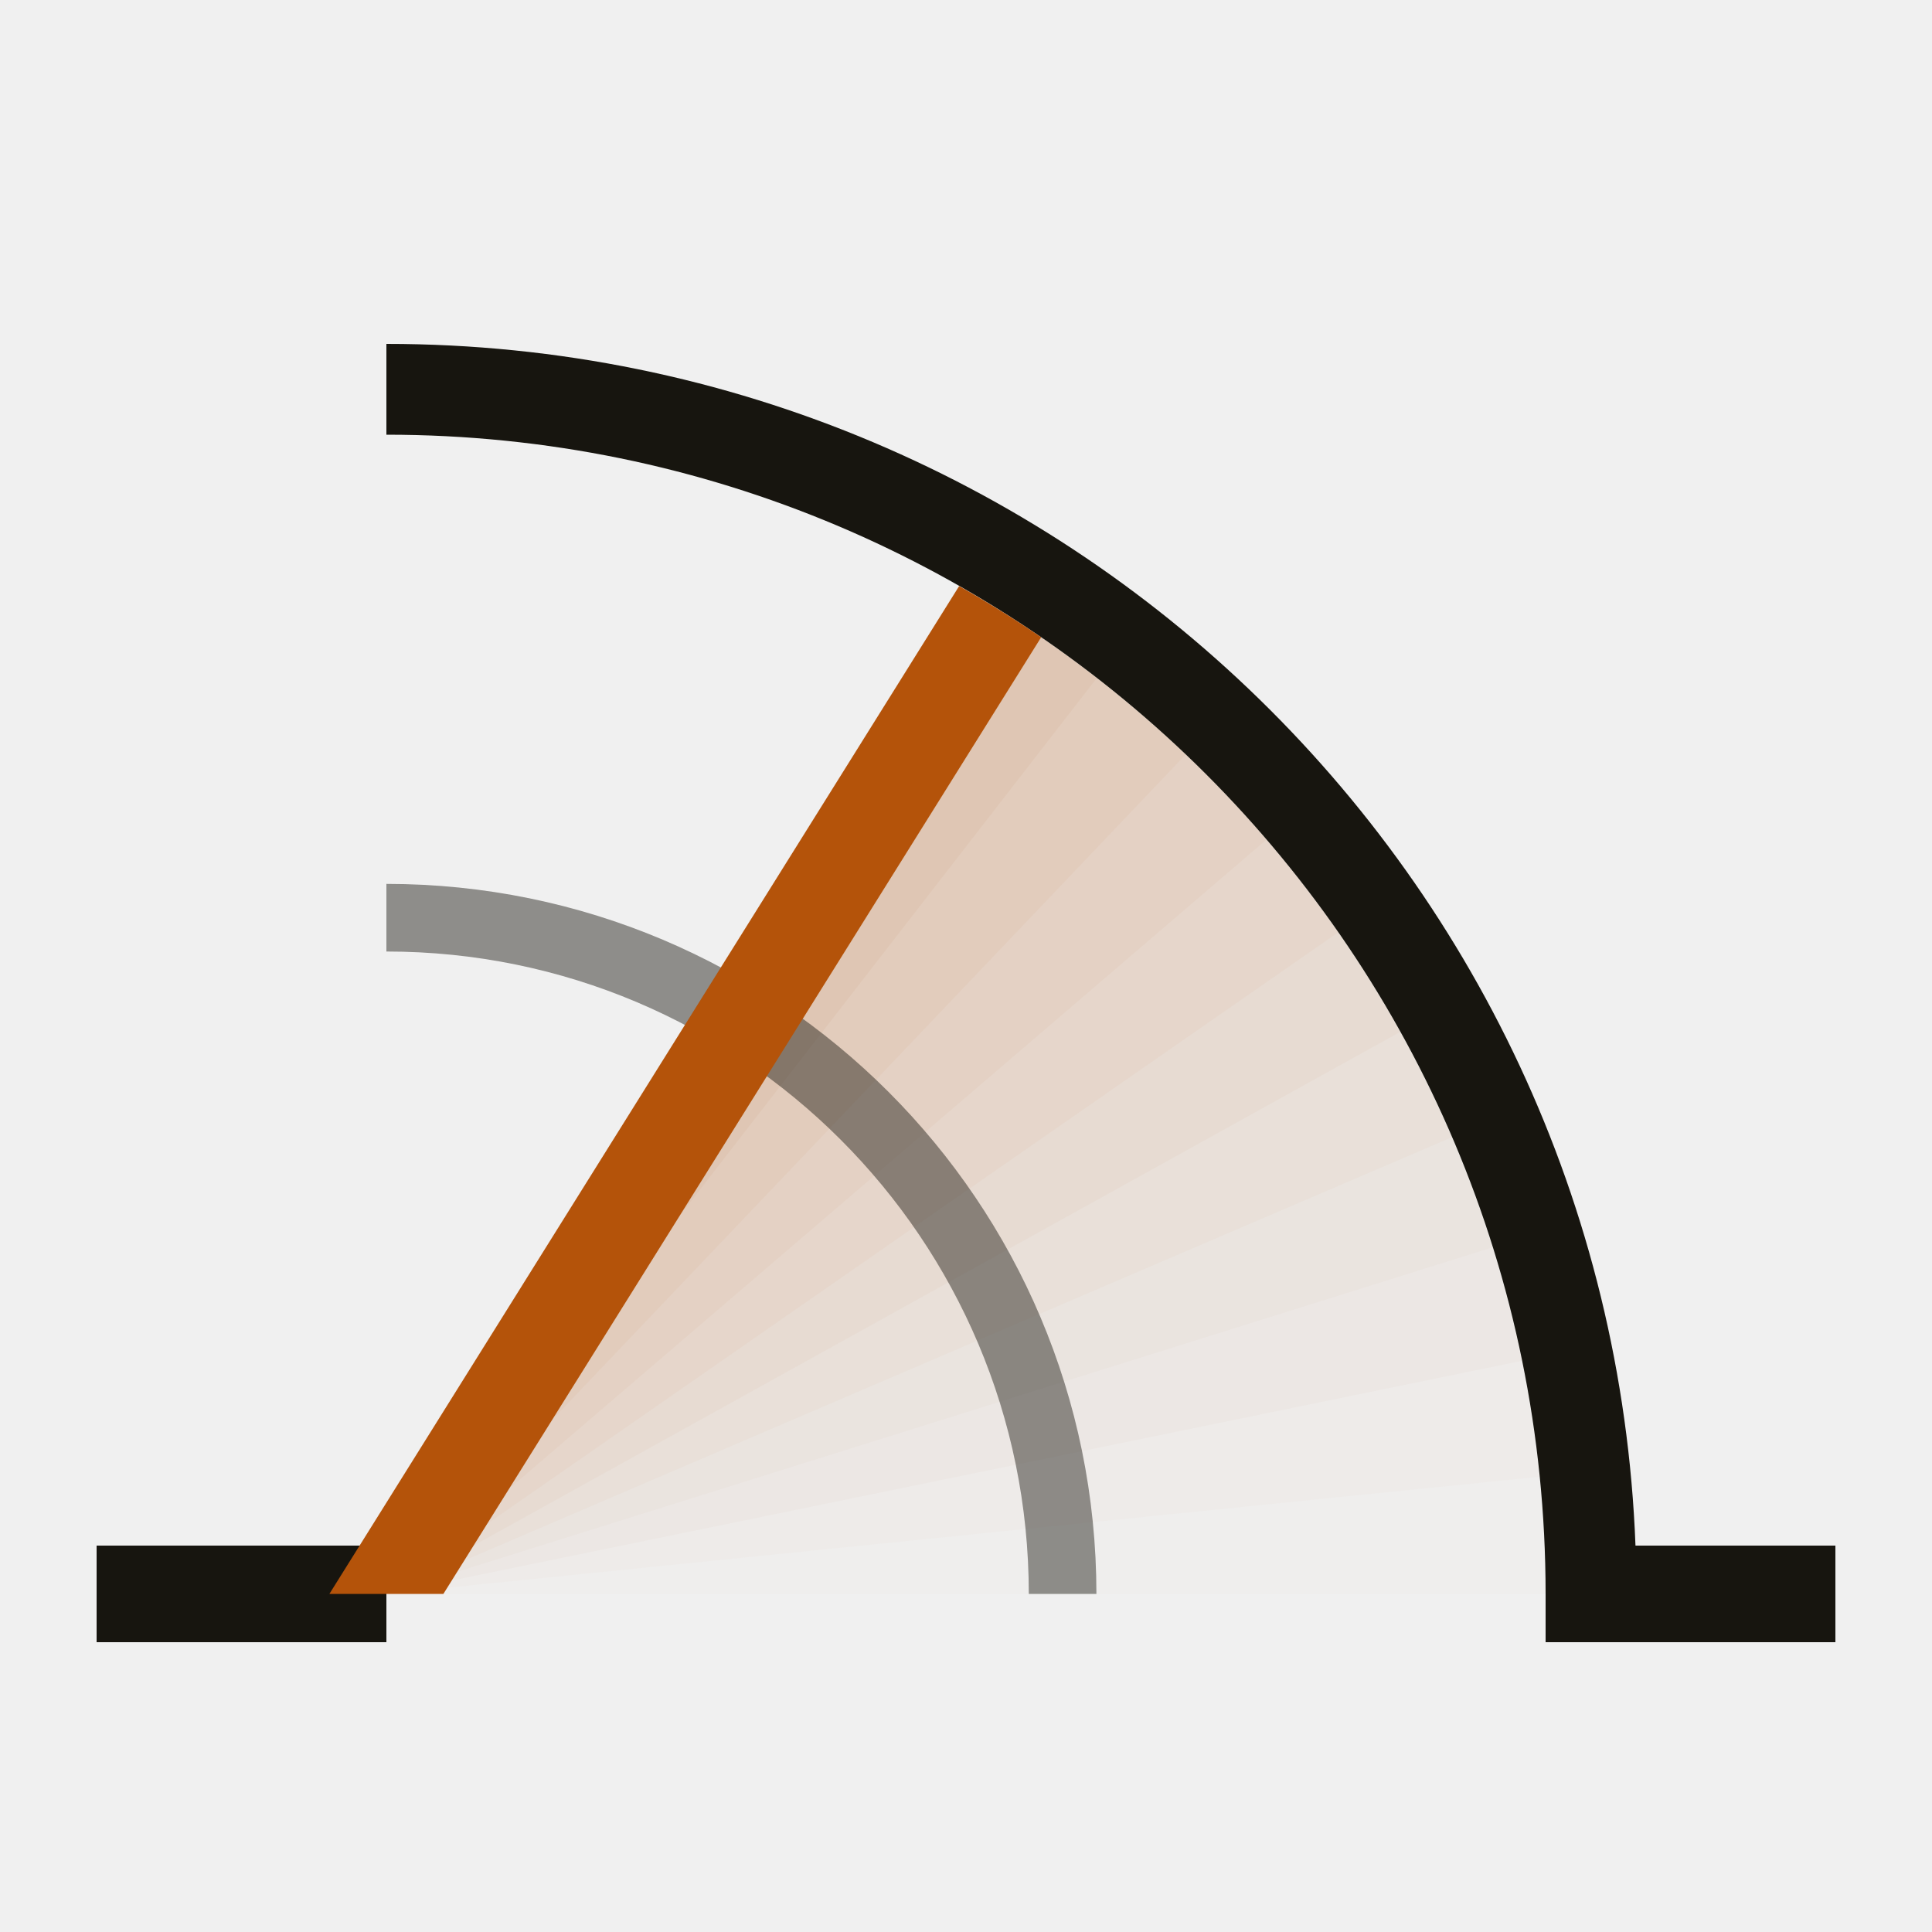
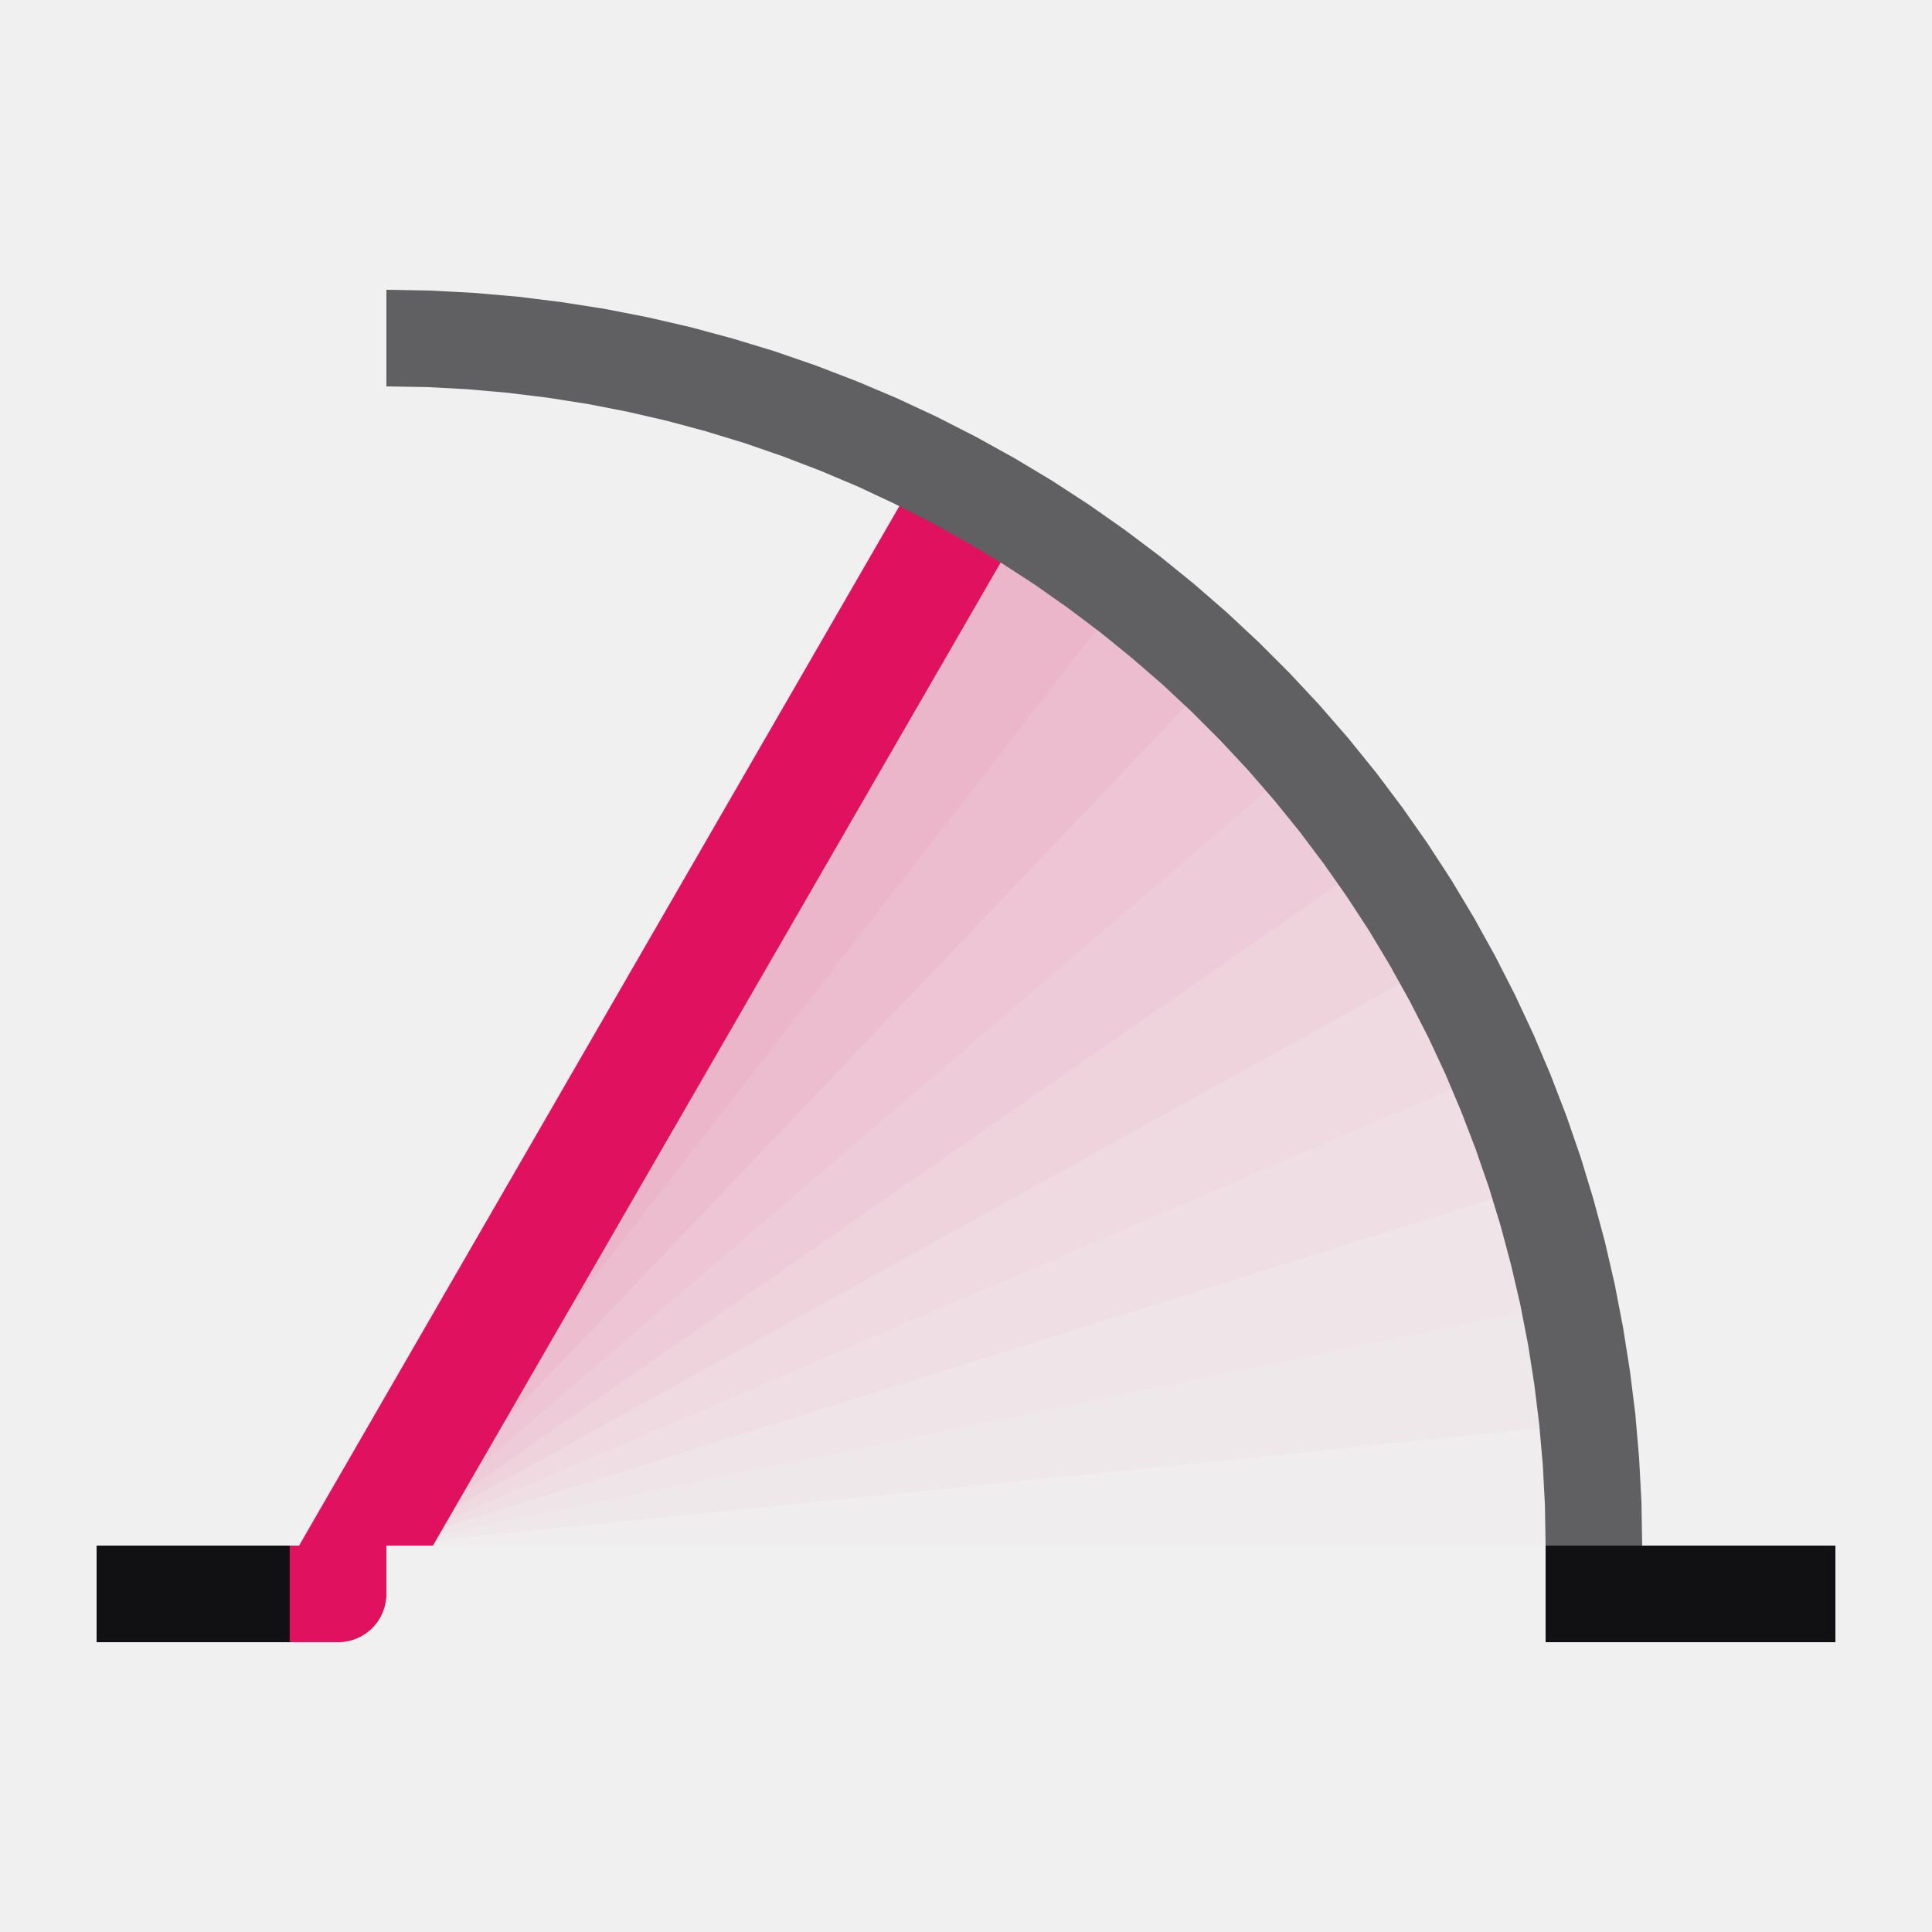
<svg xmlns="http://www.w3.org/2000/svg" width="20" height="20" viewBox="0 0 20 20">
-   <path d="M4 16.5L16 16.5A12 12 0 0 0 10.359 6.323Z" fill="#B4530A" fill-opacity="0.012" />
-   <path d="M4 16.5L15.939 15.287A12 12 0 0 0 10.359 6.323Z" fill="#B4530A" fill-opacity="0.018" />
-   <path d="M4 16.5L15.755 14.087A12 12 0 0 0 10.359 6.323Z" fill="#B4530A" fill-opacity="0.022" />
-   <path d="M4 16.5L15.451 12.912A12 12 0 0 0 10.359 6.323Z" fill="#B4530A" fill-opacity="0.026" />
-   <path d="M4 16.5L15.03 11.773A12 12 0 0 0 10.359 6.323Z" fill="#B4530A" fill-opacity="0.029" />
-   <path d="M4 16.5L14.495 10.682A12 12 0 0 0 10.359 6.323Z" fill="#B4530A" fill-opacity="0.032" />
-   <path d="M4 16.5L13.854 9.651A12 12 0 0 0 10.359 6.323Z" fill="#B4530A" fill-opacity="0.035" />
-   <path d="M4 16.5L13.111 8.691A12 12 0 0 0 10.359 6.323Z" fill="#B4530A" fill-opacity="0.038" />
-   <path d="M4 16.5L12.275 7.81A12 12 0 0 0 10.359 6.323Z" fill="#B4530A" fill-opacity="0.041" />
-   <path d="M4 16.5L11.355 7.018A12 12 0 0 0 10.359 6.323Z" fill="#B4530A" fill-opacity="0.044" />
-   <path d="M11 16.5A7 7 0 0 0 4 9.5" fill="none" stroke="#17150F" stroke-width="0.7" stroke-opacity="0.45" />
-   <path d="M16.47 16.5A12.47 12.47 0 0 0 4 4.03" fill="none" stroke="#17150F" stroke-width="0.94" />
-   <path d="M1 16.5H4M16 16.5H19" fill="none" stroke="#17150F" stroke-width="1" />
-   <path d="M4.59 16.5L10.778 6.597A12 12 0 0 0 9.929 6.067L3.41 16.5Z" fill="#B4530A" />
+   <defs>
+     <mask id="turnout-glow-m20" maskUnits="userSpaceOnUse" x="0" y="0" width="20" height="20">
+       <path d="M4 16L4 42L22.385 34.385L30 16L22.385 -2.385L4 -10L-14.385 -2.385L-22 16L-20.432 24.892Z" fill="#0B0B0B" />
+       <path d="M4 16L29.867 13.373L22.385 -2.385L4 -10L-14.385 -2.385L-22 16L-20.432 24.892Z" fill="#1D1D1D" />
+       <path d="M4 16L29.469 10.772L22.385 -2.385L4 -10L-14.385 -2.385L-22 16L-20.432 24.892Z" fill="#323232" />
+       <path d="M4 16L28.81 8.225L22.385 -2.385L4 -10L-14.385 -2.385L-22 16L-20.432 24.892Z" fill="#4A4A4A" />
+       <path d="M4 16L27.898 5.758L22.385 -2.385L4 -10L-14.385 -2.385L-22 16L-20.432 24.892Z" fill="#646464" />
+       <path d="M4 16L26.74 3.395L22.385 -2.385L4 -10L-14.385 -2.385L-22 16L-20.432 24.892Z" fill="#808080" />
+       <path d="M4 16L25.35 1.161L22.385 -2.385L4 -10L-14.385 -2.385L-22 16L-20.432 24.892Z" fill="#9E9E9E" />
+       <path d="M4 16L23.741 -0.92L22.385 -2.385L4 -10L-14.385 -2.385L-22 16L-20.432 24.892Z" fill="#BDBDBD" />
+       <path d="M4 16L21.93 -2.829L4 -10L-14.385 -2.385L-22 16L-20.432 24.892Z" fill="#DDDDDD" />
+       <path d="M4 16L19.936 -4.544L4 -10L-14.385 -2.385L-22 16L-20.432 24.892Z" fill="#FFFFFF" />
+     </mask>
+   </defs>
+   <path d="M3.789 16H16.5L16.493 15.572L16.471 15.145L16.434 14.718L16.383 14.293L16.317 13.87L16.237 13.449L16.142 13.032L16.034 12.618L15.911 12.208L15.774 11.802L15.623 11.401L15.459 11.006L15.281 10.617L15.09 10.233L14.886 9.857L14.67 9.488L14.441 9.127L14.199 8.773L13.946 8.428L13.681 8.092L13.404 7.765L13.117 7.448L12.818 7.141L12.51 6.844L12.191 6.558L11.863 6.283L11.526 6.019L11.18 5.768L10.825 5.528L10.463 5.3L10.092 5.085Z" fill="#E0115F" fill-opacity="0.26" mask="url(#turnout-glow-m20)" />
+   <path d="M3.096 16L9.561 4.805L9.917 4.989L10.266 5.184L10.609 5.39L4.482 16ZM3 16L4 16L4 16.5L4 16.517L3.999 16.535L3.997 16.552L3.995 16.57L3.992 16.587L3.989 16.604L3.985 16.621L3.981 16.638L3.975 16.654L3.97 16.671L3.964 16.687L3.957 16.703L3.949 16.719L3.942 16.735L3.933 16.75L3.924 16.765L3.914 16.78L3.905 16.794L3.894 16.808L3.883 16.821L3.872 16.835L3.86 16.847L3.847 16.86L3.835 16.872L3.821 16.883L3.808 16.894L3.794 16.904L3.78 16.915L3.765 16.924L3.75 16.933L3.735 16.942L3.719 16.949L3.703 16.957L3.687 16.964L3.671 16.97L3.655 16.976L3.638 16.981L3.621 16.985L3.604 16.989L3.587 16.992L3.57 16.995L3.552 16.997L3.535 16.999L3.517 17L3.5 17L3 17ZM2.75 16.25L3 16.25L3 16.75L2.75 16.75Z" fill="#E0115F" />
+   <path d="M16 17H17V16L16.992 15.546L16.968 15.093L16.929 14.641L16.873 14.191L16.802 13.743L16.716 13.297L16.614 12.855L16.496 12.417L16.364 11.983L16.216 11.554L16.053 11.13L15.876 10.712L15.684 10.301L15.478 9.897L15.258 9.5L15.025 9.111L14.777 8.73L14.517 8.359L14.244 7.996L13.959 7.644L13.661 7.301L13.351 6.969L13.031 6.649L12.699 6.339L12.356 6.041L12.004 5.756L11.641 5.483L11.27 5.223L10.889 4.975L10.5 4.742L10.103 4.522L9.699 4.316L9.288 4.124L8.87 3.947L8.446 3.784L8.017 3.636L7.583 3.504L7.145 3.386L6.703 3.284L6.257 3.197L5.809 3.127L5.359 3.071L4.907 3.032L4.454 3.008L4 3V4L4.419 4.007L4.837 4.029L5.254 4.066L5.67 4.117L6.084 4.182L6.495 4.262L6.903 4.356L7.308 4.465L7.708 4.587L8.104 4.724L8.495 4.874L8.881 5.037L9.261 5.215L9.634 5.405L10 5.608L10.359 5.823L10.71 6.051L11.053 6.292L11.388 6.544L11.713 6.808L12.03 7.082L12.336 7.368L12.632 7.664L12.918 7.97L13.193 8.287L13.456 8.612L13.708 8.947L13.948 9.29L14.177 9.641L14.392 10L14.595 10.366L14.786 10.739L14.963 11.119L15.126 11.505L15.276 11.896L15.413 12.292L15.535 12.692L15.643 13.097L15.738 13.505L15.818 13.916L15.883 14.33L15.934 14.746L15.971 15.163L15.993 15.581L16 16Z" fill="#606062" />
+   <path d="M1 16H3V17H1ZM16 16H19V17H16Z" fill="#111114" />
</svg>
